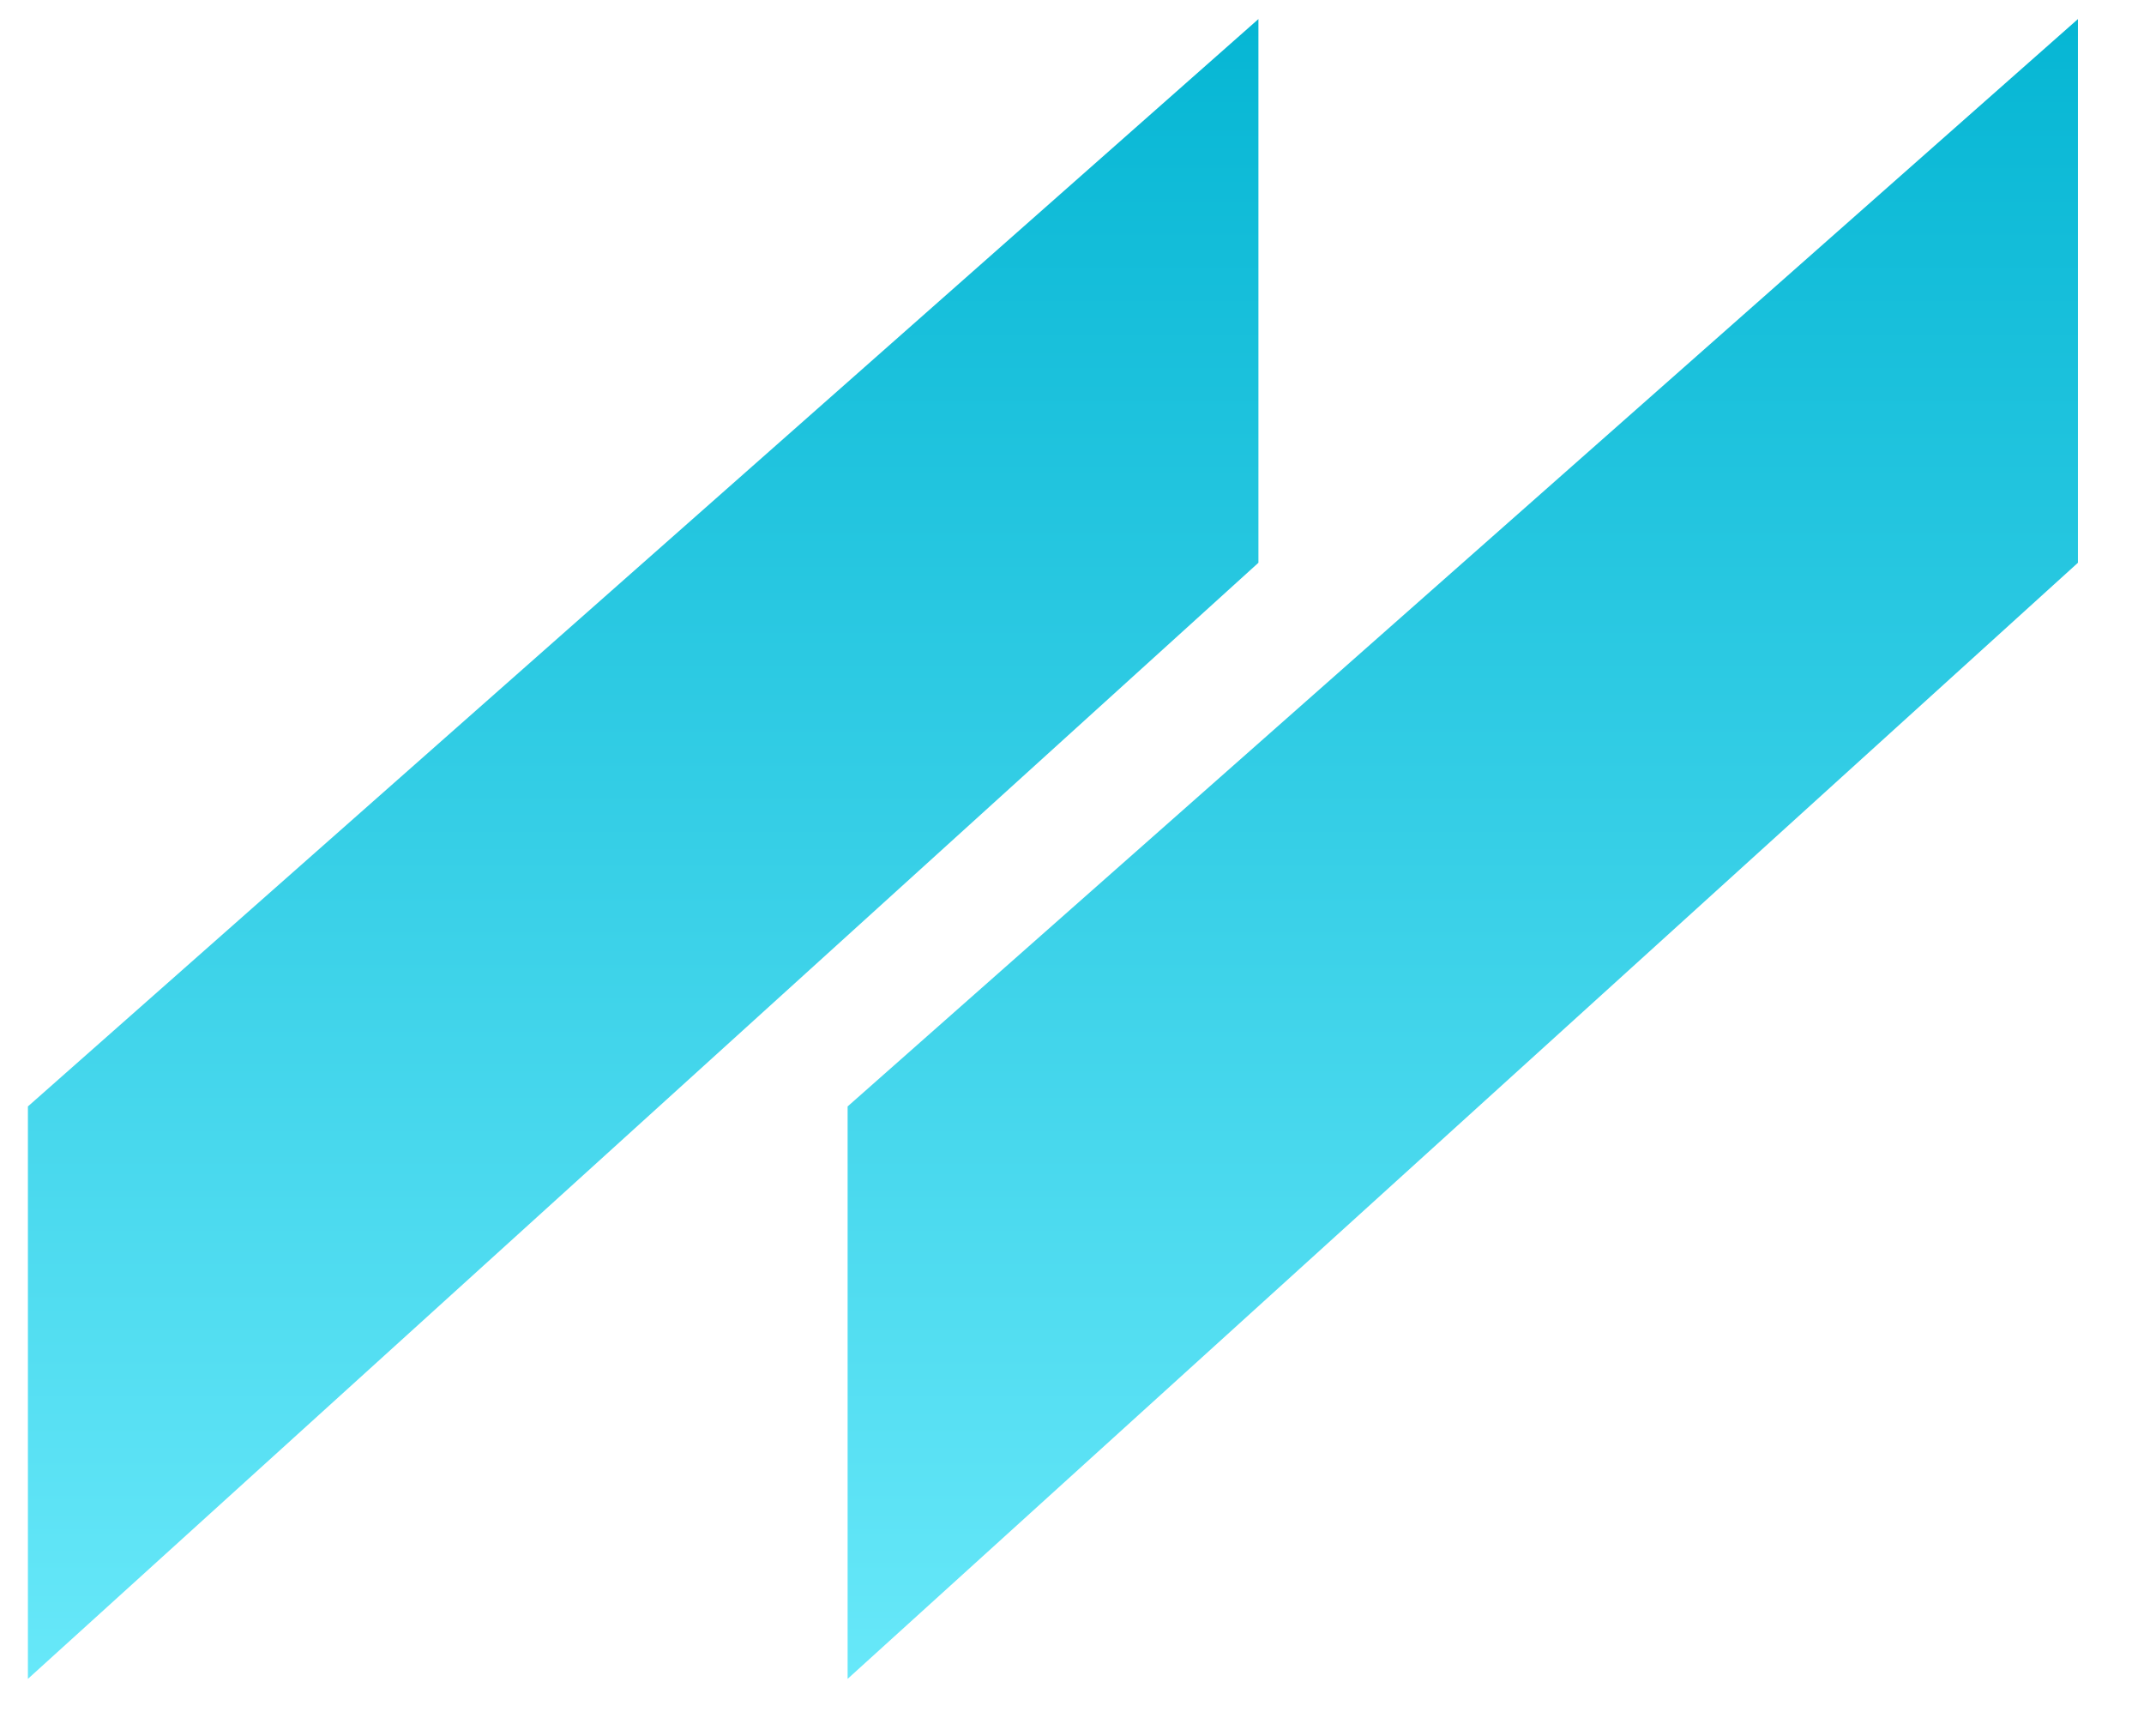
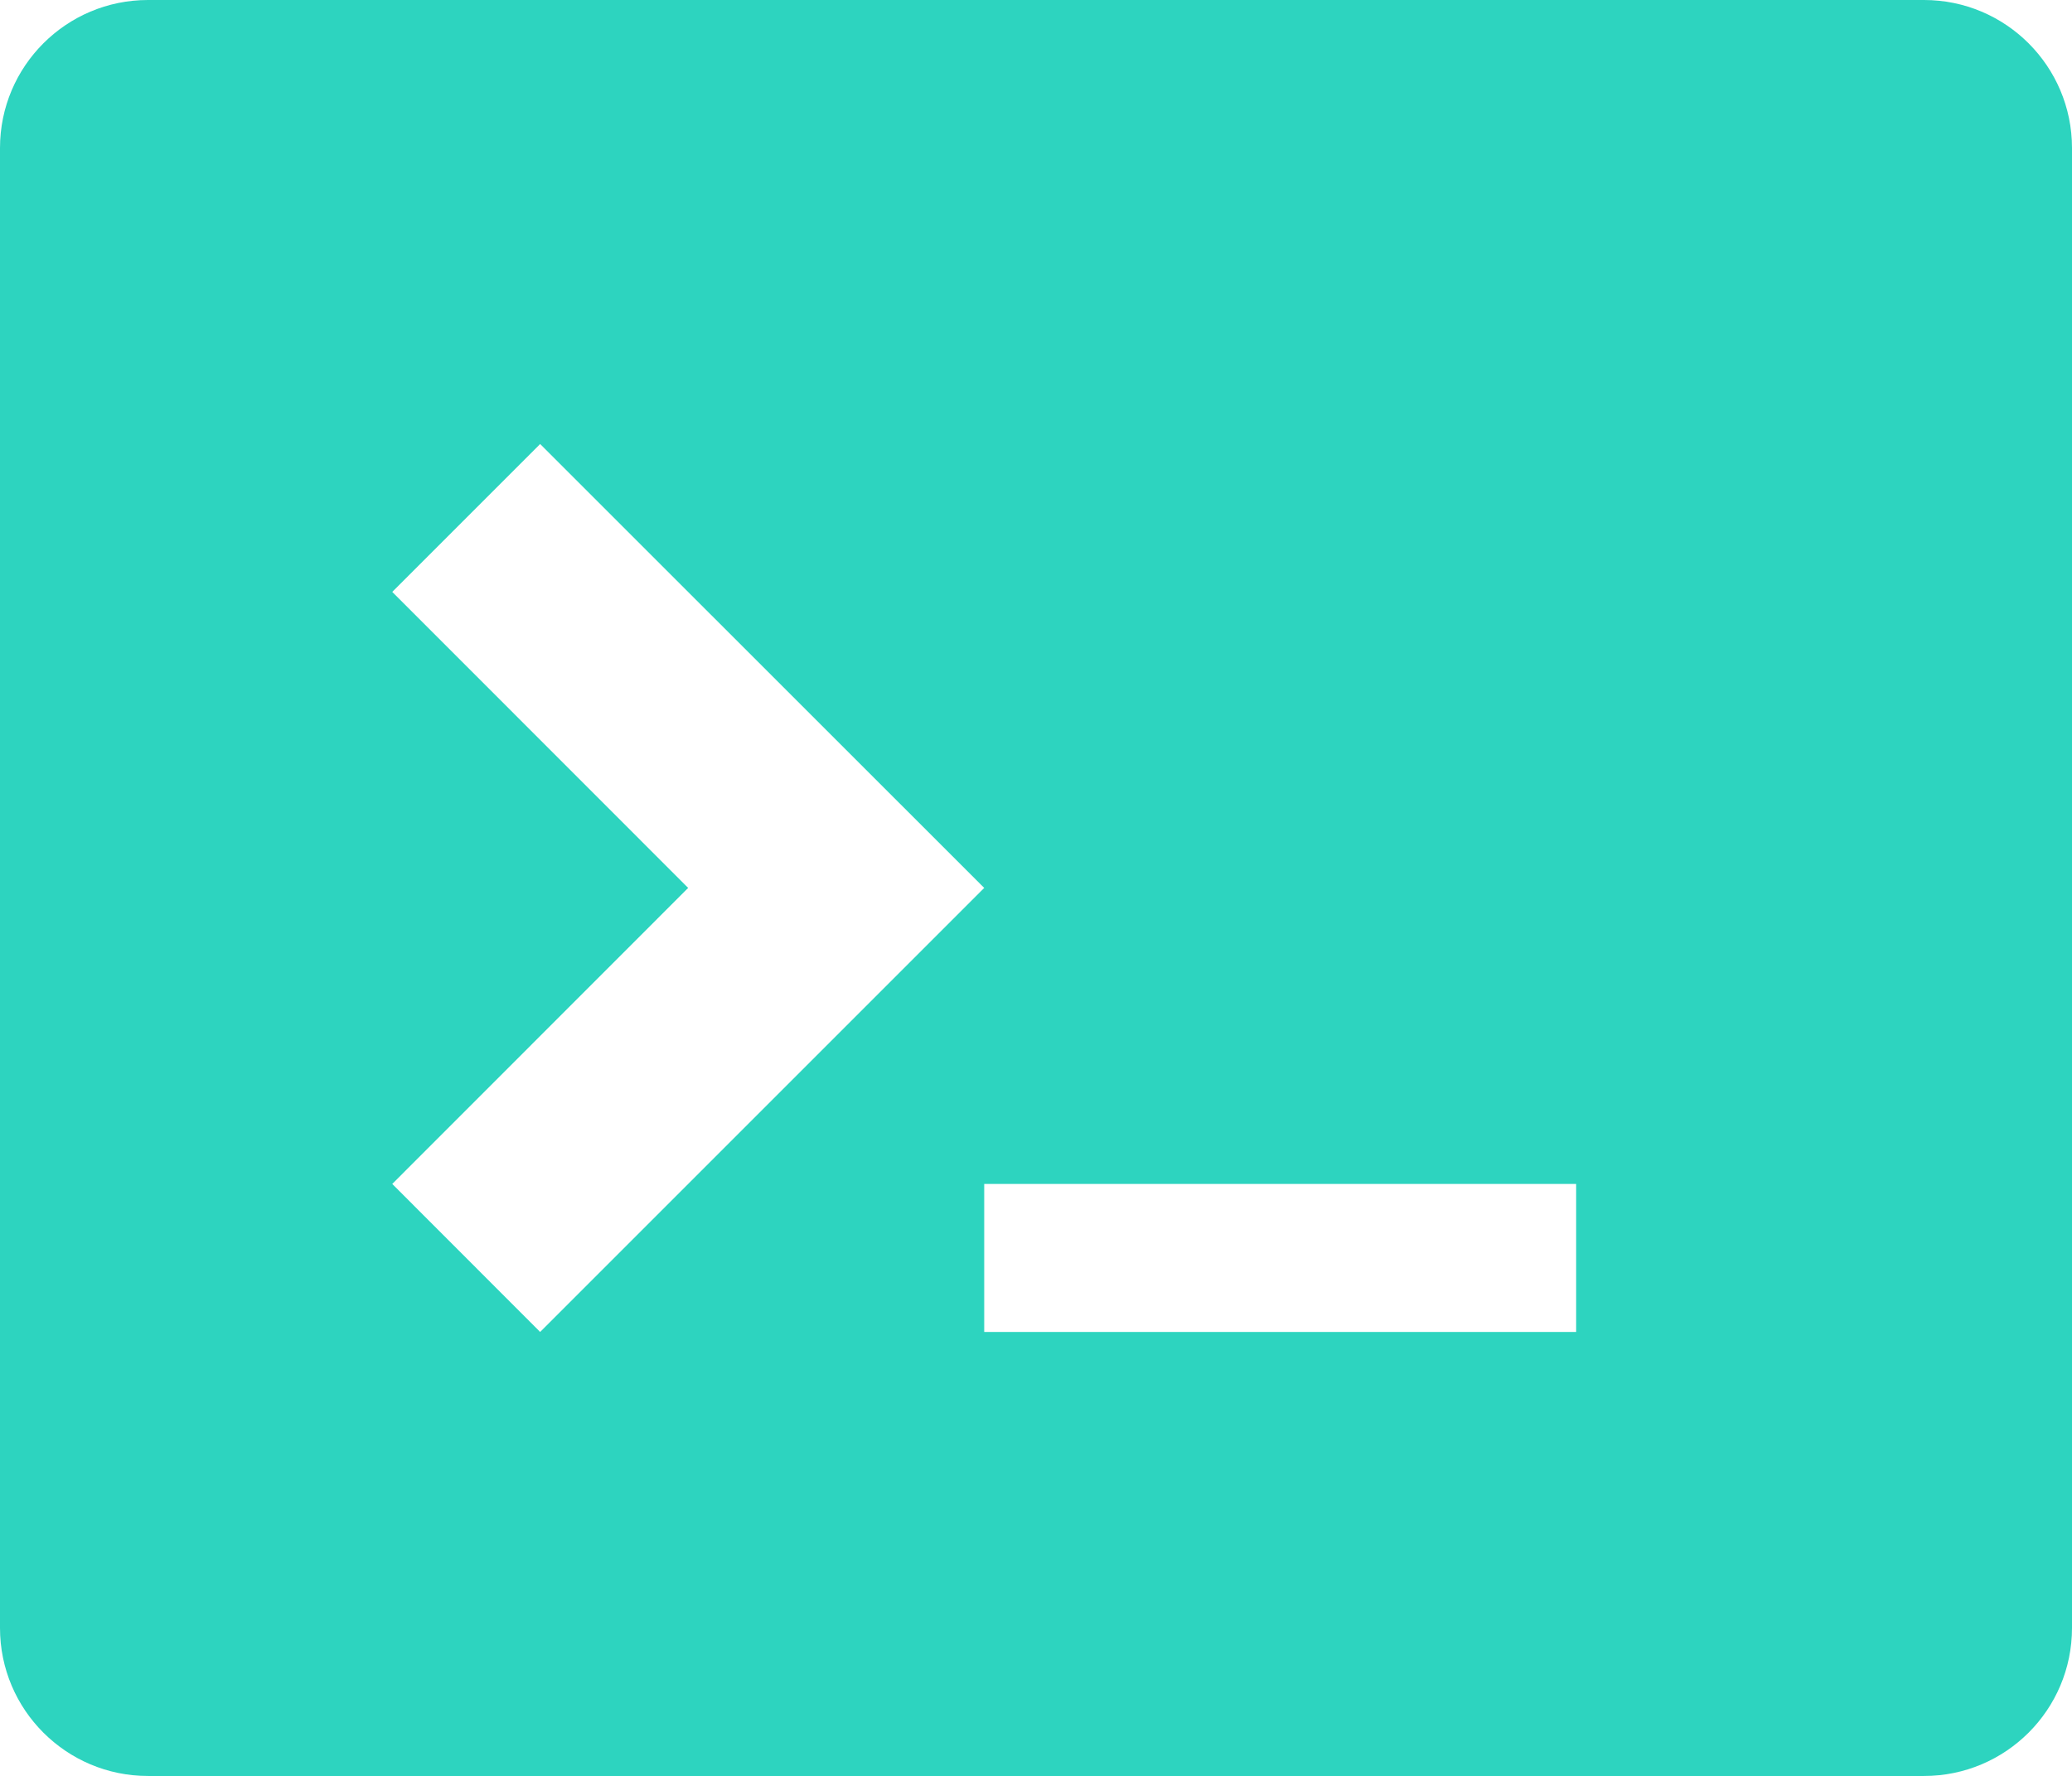
- <svg xmlns="http://www.w3.org/2000/svg" xmlns:xlink="http://www.w3.org/1999/xlink" version="1.1" preserveAspectRatio="xMidYMid meet" viewBox="344.564 330.278 111.737 91.218" width="53.87" height="43.61">
+ <svg xmlns="http://www.w3.org/2000/svg" id="Buttons" viewBox="0 0 160 137.15" style="width: 3rem;">
  <defs>
-     <path d="M453.3 331.28L453.3 359.85L388.64 418.5L388.64 388.42L453.3 331.28Z" id="aFZf6T5ED" />
-     <linearGradient id="gradientb2ThqnP5Op" gradientUnits="userSpaceOnUse" x1="420.97" y1="331.28" x2="420.97" y2="418.5">
-       <stop style="stop-color: #06b6d4;stop-opacity: 1" offset="0%" />
-       <stop style="stop-color: #67e8f9;stop-opacity: 1" offset="100%" />
-     </linearGradient>
-     <path d="M410.23 331.28L410.23 359.85L345.56 418.5L345.56 388.42L410.23 331.28Z" id="a9fehgwfM" />
-     <linearGradient id="gradientk1wNV9Ostb" gradientUnits="userSpaceOnUse" x1="377.89" y1="331.28" x2="377.89" y2="418.5">
-       <stop style="stop-color: #06b6d4;stop-opacity: 1" offset="0%" />
-       <stop style="stop-color: #67e8f9;stop-opacity: 1" offset="100%" />
-     </linearGradient>
+     <style>
+       .cls-1 {
+         fill: #2dd4bf;
+       }
+     </style>
  </defs>
-   <g>
-     <g>
-       <use xlink:href="#aFZf6T5ED" opacity="1" fill="url(#gradientb2ThqnP5Op)" />
-     </g>
-     <g>
-       <use xlink:href="#a9fehgwfM" opacity="1" fill="url(#gradientk1wNV9Ostb)" />
-     </g>
-   </g>
+   <path id="terminal" class="cls-1" d="M148.57,0H11.43A11.43,11.43,0,0,0,0,11.43V125.72a11.43,11.43,0,0,0,11.43,11.43H148.57A11.43,11.43,0,0,0,160,125.72V11.43A11.43,11.43,0,0,0,148.57,0ZM30.29,91.43,53.14,68.57,30.29,45.71,41.71,34.29,76,68.57,41.71,102.86Zm91.42,11.43H76V91.43h45.71Z" />
</svg>
